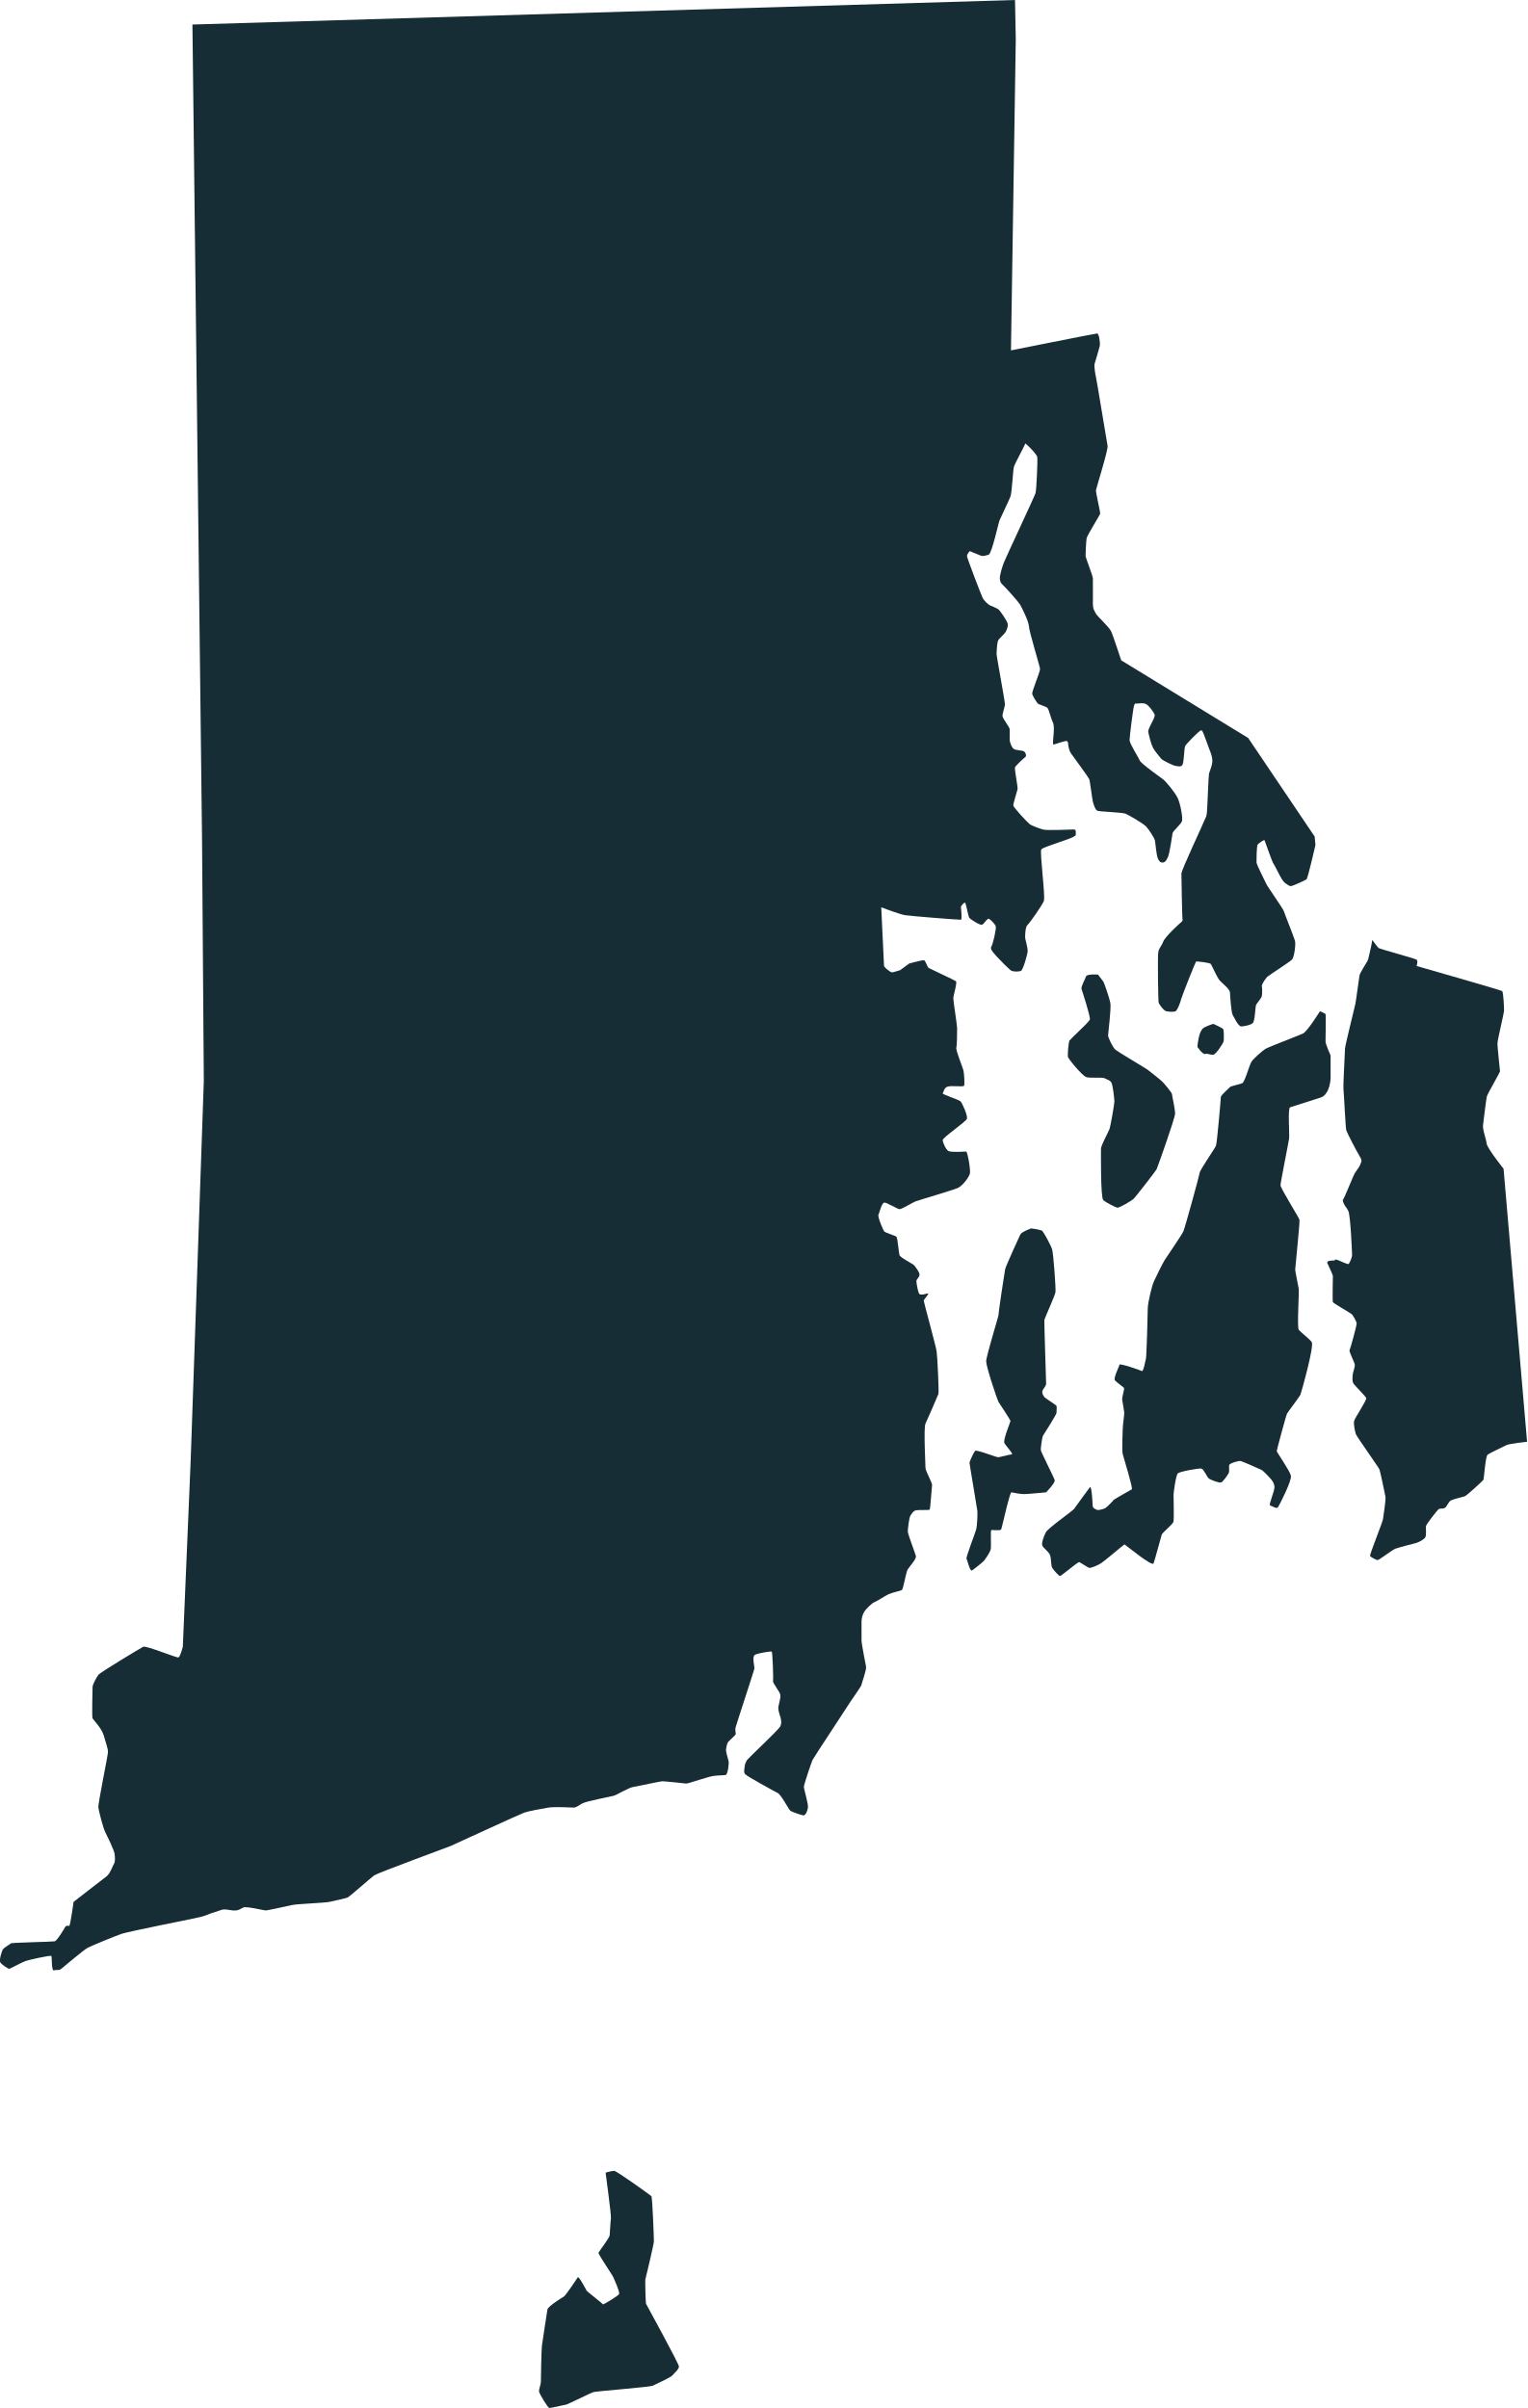
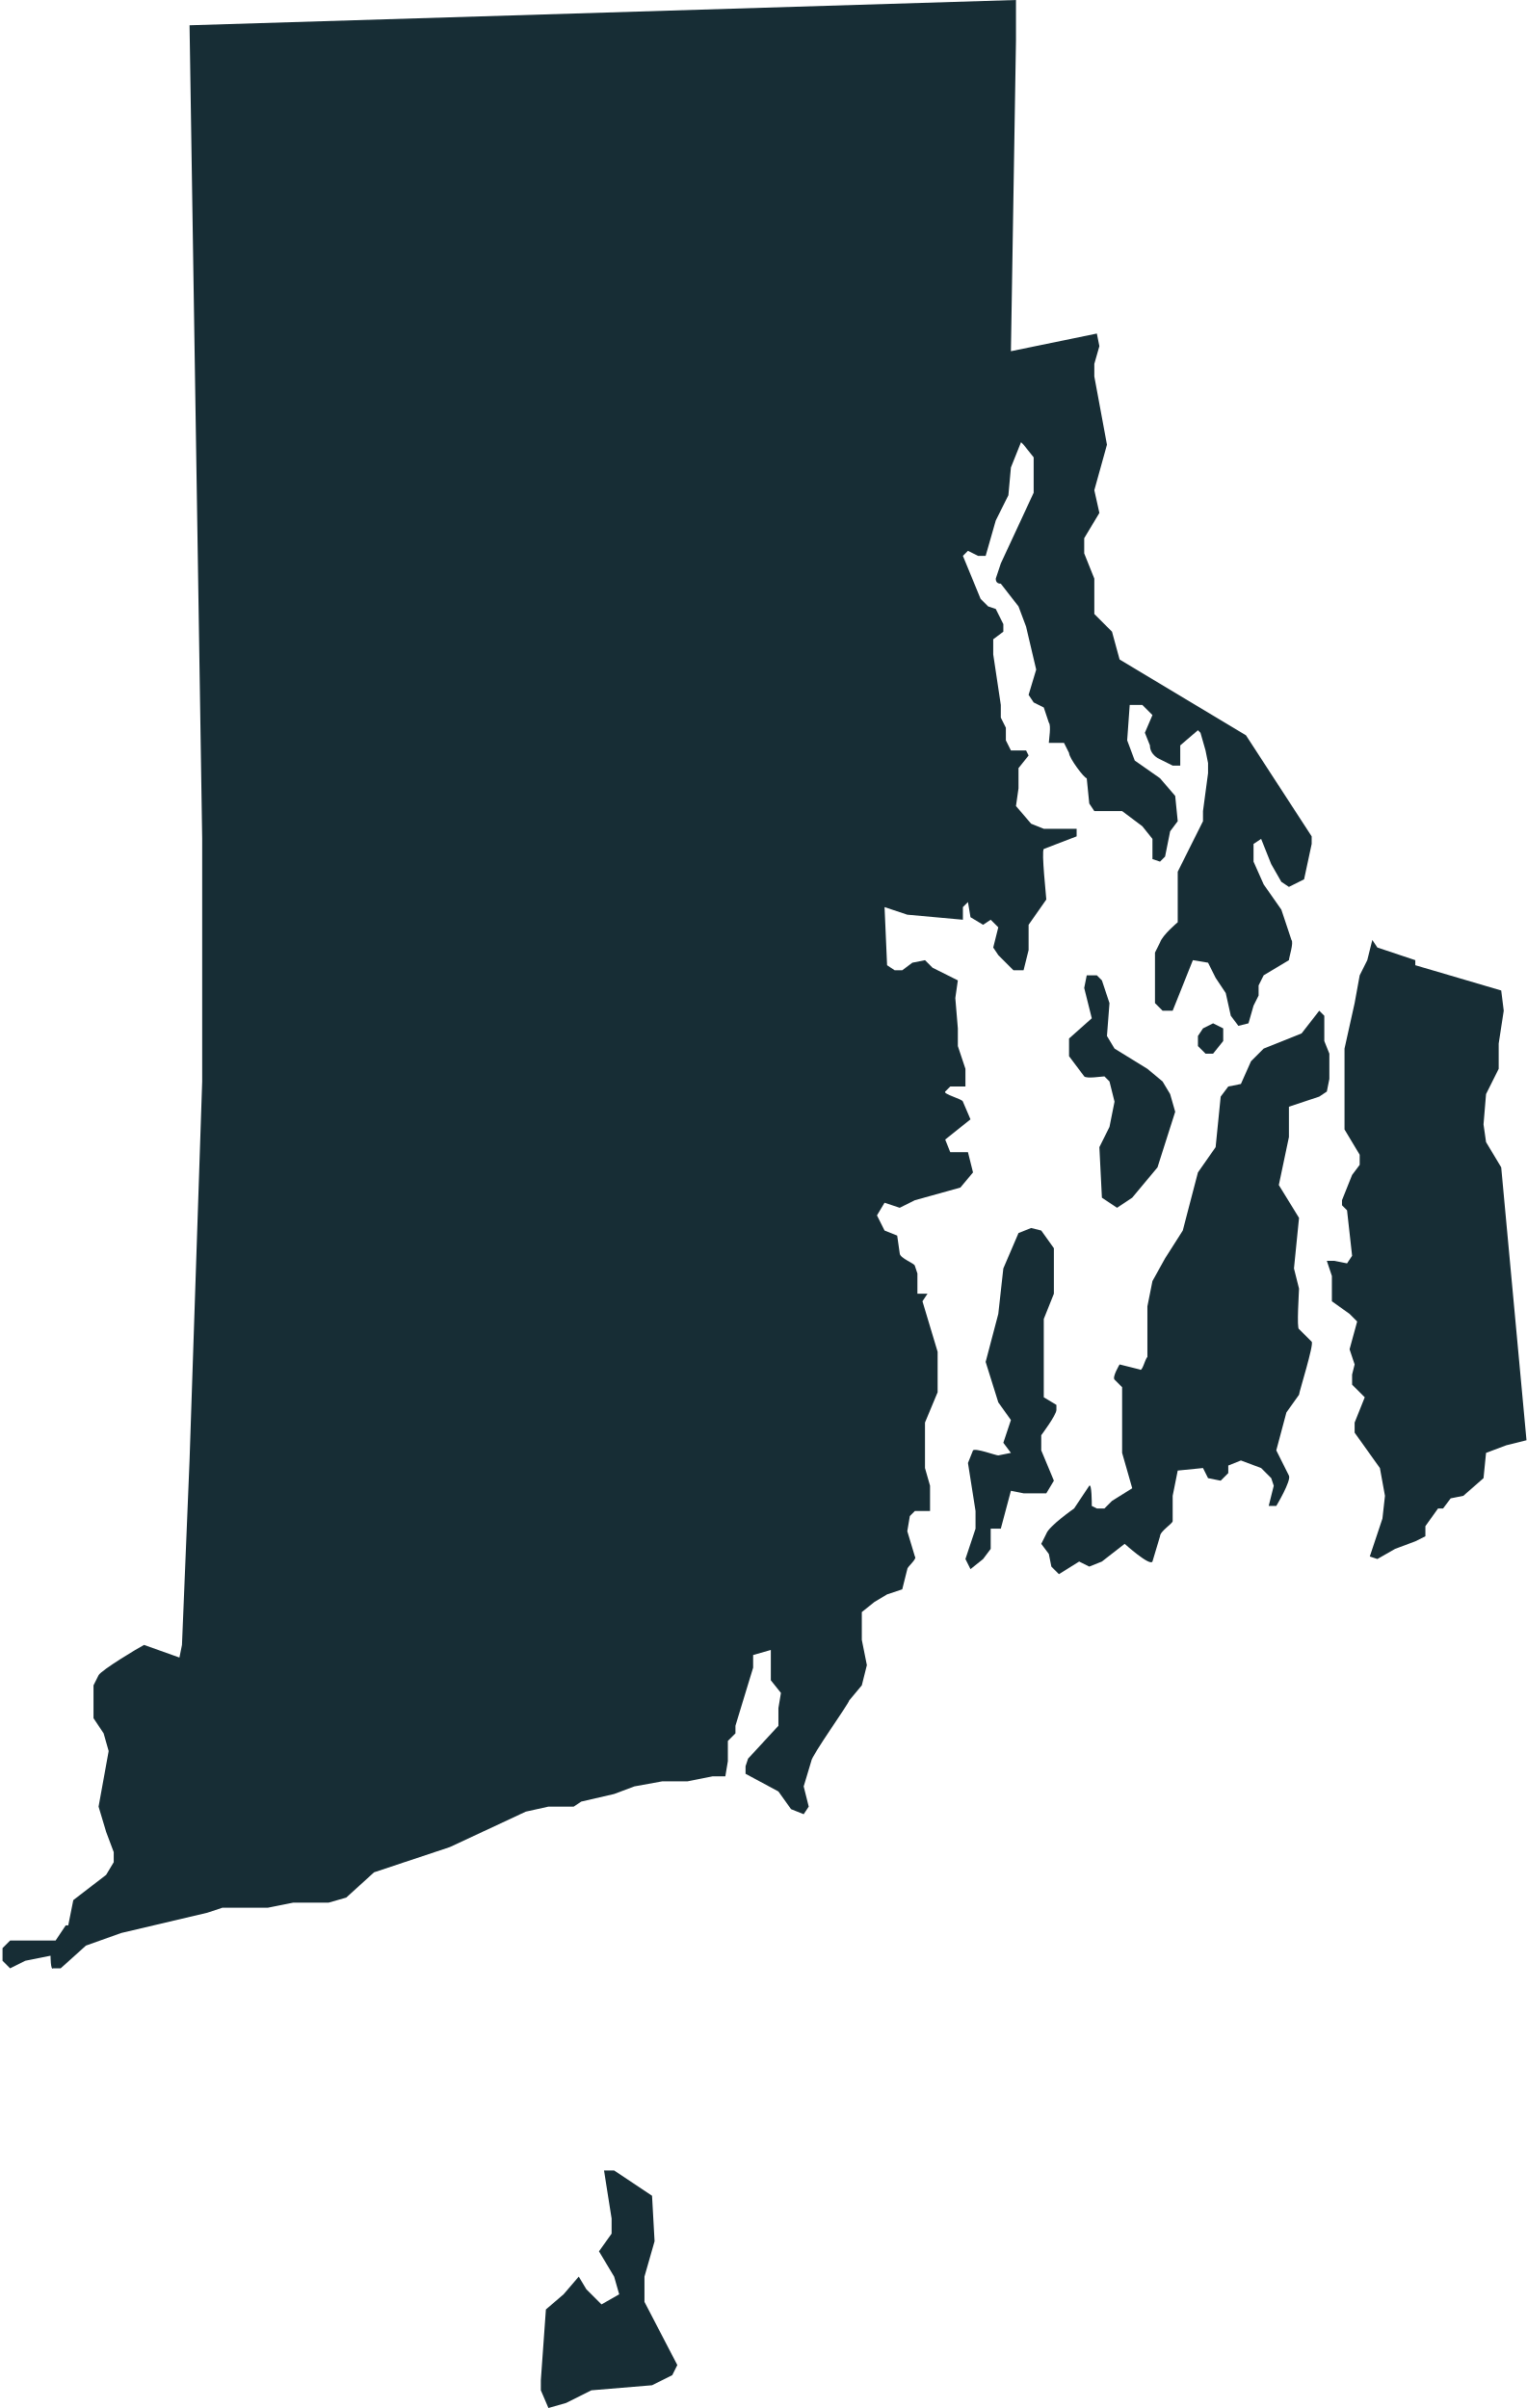
- <svg xmlns="http://www.w3.org/2000/svg" id="Layer_2" data-name="Layer 2" viewBox="0 0 60.39 95.25">
+ <svg xmlns="http://www.w3.org/2000/svg" id="Layer_2" data-name="Layer 2" viewBox="0 0 60.4 95.3">
  <defs>
-     <style>
-       .cls-1 {
-         fill: #172d35;
-       }
-     </style>
+     <style>.cls-1{fill:#172d35}</style>
  </defs>
  <g id="_Ñëîé_1" data-name="Ñëîé 1">
-     <g>
-       <path class="cls-1" d="M4.24,74.2c-.11.08-1.33,1.03-1.33,1.03,0,0-.13.94-.17.95-.04,0-.12-.03-.16.04-.03.06-.33.56-.42.57-.09.02-1.71.05-1.73.08s-.24.15-.3.22c-.06.06-.17.45-.12.53.04.08.32.26.35.26s.55-.28.65-.31c.1-.04.99-.24,1.02-.2.03.04,0,.6.1.57.11-.04.19.02.29-.06s.89-.75,1.04-.83c.15-.08,1.12-.48,1.36-.56.24-.08,2.77-.59,2.87-.61.1-.02.35-.07.51-.14s.39-.13.55-.19c.16-.06.37.03.54.02.17,0,.22-.07.34-.12s.82.12.88.12.84-.17,1.06-.22c.23-.04,1.26-.08,1.46-.12.19-.04.63-.14.71-.17.08-.03.92-.78,1.06-.88.15-.1,2.95-1.13,3.02-1.16.07-.03,2.74-1.26,2.91-1.32.17-.06.67-.15.96-.2.29-.04.89,0,.99,0,.1,0,.17-.06.34-.16.17-.1,1.13-.27,1.26-.31.13-.04.58-.32.78-.35.2-.03,1.04-.22,1.14-.22.1,0,.86.08.94.09.08,0,.89-.28,1.07-.3.18-.03.41-.02.49-.04s.14-.46.11-.56c-.03-.1-.1-.36-.1-.42,0-.06.04-.28.09-.33.04-.05.27-.25.29-.29.02-.04-.03-.16,0-.28.03-.12.72-2.22.74-2.31.02-.09-.1-.49.02-.56s.64-.15.67-.13c.03.02.07,1.07.05,1.16-.02.09.27.41.29.56.02.14-.09.42-.08.53,0,.11.07.29.09.37.02.08.05.22-.02.35-.07.13-1.26,1.25-1.3,1.31s-.1.18-.1.26-.06.22.02.31c.08.09,1.14.67,1.28.74.14.06.44.66.51.71.06.04.45.18.52.18s.15-.16.17-.3c.03-.13-.16-.74-.16-.83s.3-.97.34-1.06c.04-.09,1.46-2.23,1.49-2.29.03-.05.43-.62.44-.66,0-.04.21-.61.19-.74-.02-.13-.18-.89-.18-1.05s0-.63,0-.74c0-.12.04-.27.1-.37.05-.1.29-.34.4-.39.11-.04.42-.25.57-.32.15-.07.48-.13.53-.17.05-.04.16-.69.22-.8.06-.11.36-.42.33-.54-.03-.12-.32-.87-.32-.97s.05-.54.1-.62c.05-.08.1-.17.19-.21.09-.04.56,0,.58-.04.02-.05.08-.89.09-.97s-.26-.56-.26-.67-.08-1.61,0-1.76c.07-.14.48-1.09.51-1.17.03-.07-.04-1.48-.07-1.69-.03-.21-.51-1.95-.51-2s.23-.28.17-.29c-.05,0-.31.11-.36,0-.05-.12-.1-.41-.1-.49,0-.08.15-.16.12-.28-.03-.12-.14-.24-.19-.32-.05-.08-.58-.32-.6-.43-.03-.11-.07-.66-.12-.72-.05-.05-.44-.15-.49-.22-.04-.06-.26-.57-.22-.65.04-.08.13-.49.24-.48.1,0,.5.25.59.26.1,0,.51-.26.64-.31.13-.05,1.47-.44,1.67-.53.19-.09.42-.4.47-.55.05-.14-.09-.88-.14-.89-.05,0-.59.04-.7-.02-.1-.05-.22-.32-.23-.43,0-.11.93-.73.96-.85.03-.13-.18-.6-.25-.68-.07-.08-.76-.28-.71-.33.05-.05.04-.21.2-.26.16-.05.63.03.65-.04.02-.07,0-.48-.03-.6-.03-.13-.31-.79-.28-.9.03-.11.03-.67.03-.78s-.15-1.05-.15-1.17.17-.64.1-.68c-.07-.05-1-.48-1.07-.52-.07-.04-.12-.3-.2-.31-.08,0-.57.13-.57.13,0,0-.35.26-.37.27-.03,0-.27.09-.32.08-.05,0-.24-.14-.31-.24l-.11-2.33c.1.04.78.29.94.31.16.03,2.15.19,2.21.18.06,0,0-.48,0-.51s.13-.19.17-.16c.03.03.12.53.16.59.04.06.41.3.5.28.09-.02.21-.29.29-.23.08.05.24.21.26.3.02.1-.11.7-.18.8-.07.1.15.3.22.39.07.08.5.52.58.56.09.04.31.04.38,0,.08-.05.25-.62.26-.78,0-.16-.1-.47-.1-.54,0-.07,0-.42.1-.5.09-.08.58-.78.64-.94.07-.16-.17-1.94-.1-2.04.07-.11,1.26-.43,1.31-.53,0,0,.05,0,.05-.04s.03-.22-.06-.22-1.11.05-1.24,0c-.13-.04-.44-.14-.53-.22-.09-.07-.63-.65-.64-.73,0-.08.15-.55.17-.64.02-.09-.13-.8-.1-.87.03-.07.38-.39.42-.42.04-.04,0-.17-.07-.21-.06-.04-.31-.04-.39-.09-.09-.05-.17-.28-.17-.36,0-.08,0-.34,0-.43-.02-.09-.25-.39-.28-.49-.03-.1.09-.36.09-.5s-.34-1.93-.33-2c0-.07.02-.42.06-.51.04-.09.25-.25.31-.36.05-.11.09-.21.07-.31-.02-.11-.31-.53-.37-.57-.06-.04-.26-.13-.32-.15-.06-.02-.24-.18-.3-.3-.06-.12-.61-1.56-.62-1.65,0-.09.11-.2.11-.2,0,0,.36.15.44.18.08.03.18,0,.31-.04.12-.04.39-1.26.42-1.34s.38-.8.44-.96c.06-.16.1-1.07.14-1.19s.44-.86.44-.89,0-.03.08.04.38.37.4.48-.03,1.3-.07,1.43c-.04.13-1.18,2.56-1.25,2.74s-.17.51-.16.65c.02.13.03.15.11.23.09.08.65.69.71.82.07.13.32.63.33.82,0,.19.43,1.57.44,1.69,0,.13-.33.89-.31.99.03.1.17.32.21.37.03.04.31.12.38.17.07.05.15.44.23.59.08.15,0,.69,0,.78.02.09-.02.11.1.07.12-.04.37-.12.43-.12s.07.08.07.11.02.25.12.39c.1.14.68.93.71,1,.04.07.12.84.16.94.03.1.08.28.17.32.1.04.99.06,1.12.12s.68.37.81.51c.13.14.32.46.34.53s.06.61.12.73c.06.12.09.15.17.16.08,0,.14-.03.22-.2.08-.17.17-.85.19-.96.03-.11.31-.33.37-.47.05-.13-.07-.73-.17-.93-.1-.21-.46-.65-.58-.74-.11-.08-.86-.61-.92-.74-.05-.13-.39-.65-.4-.8,0-.15.15-1.32.18-1.38.03-.06.02-.08.11-.07.1,0,.24-.04.36.02.12.06.29.3.34.41.05.12-.28.55-.25.7.03.15.11.46.17.58.05.13.26.37.33.46.07.09.52.3.6.3s.16.05.24-.03c.08-.08.07-.66.12-.76.05-.1.56-.61.62-.62.06,0,.06.03.11.14.05.12.17.47.23.62s.15.38.1.57c-.04.19-.1.3-.12.39-.02.1-.06,1.3-.08,1.51-.02.21-.03.16-.1.33-.06.17-.92,1.98-.91,2.11,0,.13.03,1.71.04,1.75,0,.04.03.1-.03.15-.06.05-.65.58-.73.79-.08.21-.18.25-.2.46-.02.21,0,1.87.02,1.95.03.08.16.25.24.31.08.06.32.06.41.04.09-.02.22-.39.24-.49.03-.11.57-1.5.6-1.49.03,0,.54.04.58.11.04.07.23.48.31.6.08.12.43.36.44.52s.05.79.11.89c.06.1.22.45.33.45s.38-.05.46-.13c.09-.07.1-.63.13-.71.03-.08.21-.26.23-.36.02-.1.02-.34,0-.39-.02-.04.13-.3.24-.39.1-.08.85-.56.95-.66s.16-.64.12-.75c-.03-.12-.41-1.07-.44-1.17-.03-.1-.64-.96-.69-1.07-.05-.11-.39-.77-.39-.86s0-.66.05-.71c.04-.04.25-.2.27-.16s.3.87.36.94c.06.07.31.65.44.74s.17.13.24.13.57-.23.62-.27c.05-.04.35-1.35.35-1.35l-.03-.34-2.63-3.9-5.02-3.07s-.31-.94-.39-1.13c-.08-.19-.56-.61-.62-.73-.06-.12-.11-.18-.11-.36s0-.9,0-1.01c0-.12-.29-.82-.29-.91s.02-.53.04-.68c.03-.15.53-.92.54-.99,0-.06-.17-.82-.17-.9,0-.08.5-1.64.46-1.78-.03-.14-.43-2.61-.46-2.72-.03-.11-.08-.45-.05-.53.03-.08.17-.57.2-.69.03-.12-.03-.5-.1-.5s-3.41.67-3.41.67l.19-12.3-.03-1.56L7.61.97l.38,32.25.07,9.54-.52,15.03-.31,7.35s-.1.39-.17.42-1.28-.48-1.4-.42c-.11.06-1.7,1.01-1.77,1.11-.07.1-.23.37-.23.49s-.03,1.17,0,1.23.36.39.44.67c.08.28.17.52.17.66,0,.14-.4,2.04-.38,2.2.02.15.19.82.28.99.09.17.34.7.36.83.02.13.03.33-.02.4-.05.07-.15.38-.26.46Z" />
-       <path class="cls-1" d="M52.78,49.86c-.12,0-.32,0-.29.1.04.1.21.44.22.51,0,.07-.02.98,0,1.03,0,.05.66.41.74.48.08.07.18.29.2.35.02.06-.25,1.02-.28,1.08-.03.05.21.5.21.59s-.08.28-.09.41c0,.13-.03.24.06.35.09.11.44.46.48.54.03.08-.45.78-.48.91s.04.43.07.52c.03.09.91,1.33.93,1.39.03.06.22.98.24,1.09.02.12-.08.74-.1.89-.03.15-.54,1.42-.51,1.45.03.04.24.16.3.16s.56-.39.7-.45c.14-.05.68-.19.8-.22.12-.03.31-.13.38-.22.06-.09.02-.36.03-.45.02-.09.46-.65.51-.68s.14,0,.23-.04c.09-.04.13-.23.25-.3.12-.06.44-.13.54-.16.1-.04.71-.61.74-.65.03-.04.08-.93.17-1,.1-.07.61-.31.75-.38.14-.06.81-.13.81-.13l-.93-10.8s-.65-.81-.67-1c-.02-.2-.17-.55-.14-.74.03-.19.12-1.06.16-1.15.03-.09.5-.91.51-.96,0-.04-.11-1-.1-1.12,0-.12.26-1.2.26-1.28s-.02-.74-.08-.78c-.06-.04-3.38-.99-3.38-.99,0,0,.07-.2,0-.25s-1.45-.42-1.5-.46c-.05-.04-.25-.32-.25-.32,0,0-.05.3-.08.4-.03.11-.07.35-.11.43s-.31.48-.32.59c-.02.12-.13.96-.16,1.11-.03.15-.4,1.61-.41,1.77,0,.15-.08,1.45-.06,1.62.02.17.08,1.5.11,1.61.04.12.42.85.52,1.01.1.16.1.2.03.35-.06.15-.18.25-.26.43-.08.18-.37.89-.41.94-.04.05,0,.12.05.22.05.11.06.06.15.24.09.18.15,1.68.15,1.75s-.08.28-.13.34c-.05.06-.42-.18-.54-.17Z" />
-       <path class="cls-1" d="M44.03,59.35s-.24.26-.33.31c-.09.04-.27.09-.33.06-.06-.03-.16-.07-.16-.16s-.04-.83-.11-.73c-.08.11-.57.77-.62.85-.05.08-1.03.76-1.12.93-.09.17-.18.44-.14.53.04.09.24.23.3.36.06.13.03.44.1.53.06.09.25.31.3.31s.7-.56.76-.55c.06.02.35.23.41.23s.31-.09.46-.19c.15-.1.9-.74.92-.74s1.1.9,1.15.75c.05-.14.29-1.03.32-1.13.03-.1.45-.41.47-.53.02-.12,0-.95,0-1.05s.09-.77.17-.85c.09-.08.85-.21.93-.19.09.02.22.32.28.38s.42.2.5.17c.08-.03.25-.28.3-.37.04-.09,0-.24.02-.32.03-.08.38-.17.44-.16.06,0,.74.31.83.35s.38.36.4.39c.02.04.1.1.12.27.02.17-.25.74-.17.75.08.02.25.15.31.07.05-.08.56-1.06.51-1.25-.04-.19-.56-.93-.56-.97s.37-1.42.41-1.49c.04-.07.5-.67.53-.75.03-.08.56-1.94.44-2.08-.11-.14-.44-.39-.51-.48-.07-.09.02-1.5,0-1.62s-.14-.7-.14-.76.19-1.88.17-1.97c-.02-.09-.76-1.26-.75-1.37,0-.11.32-1.7.34-1.85.02-.15-.06-1.2.04-1.23s1.17-.37,1.22-.39.13-.05.22-.19c.09-.13.15-.35.16-.57,0-.22,0-.79,0-.9,0,0-.21-.47-.2-.56,0-.1.02-1.05,0-1.08-.03-.03-.22-.11-.22-.11,0,0-.5.8-.67.88-.17.08-1.38.54-1.49.61-.11.07-.46.37-.55.51s-.26.81-.37.85c-.1.04-.44.11-.48.15-.04.05-.35.31-.36.39,0,.08-.15,1.8-.19,1.92-.04.12-.64.96-.65,1.09-.02.13-.58,2.17-.64,2.3-.05.13-.64.98-.74,1.14-.1.16-.33.64-.42.83-.09.19-.24.83-.25,1.07,0,.23-.05,1.92-.07,1.99-.02.07-.1.55-.17.5-.07-.04-.87-.31-.88-.25,0,.05-.25.54-.18.62.07.08.33.26.36.3.03.04-.09.36-.07.48.02.12.07.39.08.5,0,.12-.06.5-.06.64s-.04.82,0,1c.05.18.41,1.36.36,1.39-.05.03-.73.41-.75.44Z" />
-       <path class="cls-1" d="M47.67,41.68c.14,0,.19.05.31.04.12-.02.37-.43.4-.5.03-.07.02-.44,0-.5-.02-.06-.4-.22-.4-.22,0,0-.36.11-.43.2-.07.09-.1.18-.13.29-.03.11-.08.41-.06.43.02.02.17.27.31.28Z" />
-       <path class="cls-1" d="M42.3,41.14c-.05.09-.08.56-.07.65,0,.09.57.75.71.81s.63,0,.74.05c.11.06.21.07.27.17.06.1.12.65.12.75s-.15.96-.19,1.08c-.04.12-.34.65-.34.79s-.02,1.93.09,2.03.47.28.55.3c.08.02.56-.27.64-.34s.87-1.09.92-1.18c.04-.09.72-1.99.73-2.2,0-.21-.12-.69-.12-.76s-.31-.43-.38-.5c-.07-.07-.48-.4-.59-.48-.11-.08-1.19-.71-1.28-.8-.1-.09-.27-.46-.28-.54,0-.08.13-1.09.09-1.3-.04-.21-.24-.77-.27-.83-.03-.05-.22-.29-.22-.29,0,0-.44-.03-.47.07-.03.1-.21.41-.18.5.03.09.36,1.1.33,1.21-.04.11-.73.72-.78.81Z" />
-       <path class="cls-1" d="M38.23,61.67c.03.07.13.5.21.45.08-.05.44-.34.48-.39.04-.05.2-.28.25-.41.05-.13-.02-.79.04-.8.06,0,.35.03.38-.02.03-.04.34-1.49.41-1.47.07.02.36.07.5.07s.87-.07.87-.07c0,0,.37-.38.34-.48-.03-.11-.54-1.11-.55-1.19s.06-.53.08-.56.53-.83.54-.91c0-.07.02-.24,0-.28s-.41-.28-.46-.33c-.05-.05-.12-.16-.1-.25.02-.09.14-.18.15-.29,0-.11-.08-2.48-.07-2.53,0-.04.43-.98.44-1.1.02-.13-.08-1.5-.13-1.68-.05-.18-.34-.69-.39-.74s-.44-.1-.44-.1c0,0-.37.13-.43.24-.06.12-.58,1.27-.6,1.37-.02.1-.27,1.73-.26,1.8,0,.07-.49,1.64-.49,1.85s.42,1.47.49,1.61c0,0,.48.72.47.75,0,.04-.3.74-.24.87.07.13.38.45.29.45s-.48.12-.55.11c-.07,0-.85-.31-.9-.25-.05.06-.22.42-.22.47s.3,1.8.31,1.9,0,.57-.05.75c-.05.18-.41,1.09-.38,1.16Z" />
-       <path class="cls-1" d="M23.2,90.61s-.31-.59-.35-.53-.47.71-.55.76-.63.39-.65.51c-.02.12-.2,1.28-.22,1.44-.02.15-.04,1.31-.04,1.42s-.09.31-.07.4c.02.09.35.65.41.64.06,0,.59-.12.68-.14.09-.03.98-.47,1.06-.49.09-.03,2.23-.2,2.34-.25s.71-.33.77-.4c.06-.07.27-.25.27-.36s-1.28-2.44-1.3-2.48c-.02-.04-.04-.88-.03-.96.02-.08.34-1.4.34-1.52s-.06-1.74-.1-1.78c-.04-.04-1.36-.99-1.47-1-.1,0-.34.07-.34.07,0,.03.23,1.69.21,1.81-.02.13-.04.58-.05.67,0,.09-.42.63-.44.69-.02.06.58.92.59.98.02.05.27.59.22.66-.05.07-.63.43-.64.4,0-.03-.63-.51-.65-.55Z" />
-     </g>
+     <path d="m4.2 74.2-1.3 1-.2 1h-.1l-.4.6H.4l-.3.3v.5l.3.3.6-.3 1-.2s0 .6.1.5h.3l1-.9 1.4-.5 3.4-.8.6-.2h1.8l1-.2H13l.7-.2 1.1-1 3-1 3-1.4.9-.2h1l.3-.2 1.3-.3.8-.3 1.1-.2h1l1-.2h.5l.1-.6v-.8l.3-.3v-.3l.7-2.3v-.5l.7-.2v1.2l.4.5-.1.6v.7l-1.2 1.3-.1.3v.3l1.3.7.5.7.5.2.2-.3-.2-.8.3-1c0-.2 1.5-2.3 1.5-2.4l.5-.6.2-.8-.2-1v-1.1l.5-.4.5-.3.6-.2.2-.8c0-.1.4-.4.3-.5l-.3-1 .1-.6.2-.2h.6v-1l-.2-.7v-1.8l.5-1.2v-1.6l-.6-2 .2-.3h-.4v-.8l-.1-.3c0-.1-.6-.3-.6-.5l-.1-.7-.5-.2-.3-.6.3-.5.6.2.6-.3L38 47l.5-.6-.2-.8h-.7l-.2-.5 1-.8-.3-.7c0-.1-.8-.3-.7-.4l.2-.2h.6v-.7l-.3-.9v-.7l-.1-1.2.1-.7-1-.5-.3-.3-.5.1-.4.3h-.3l-.3-.2-.1-2.3.9.3 2.2.2v-.5l.2-.2.1.6.5.3.3-.2.3.3-.2.8.2.3.6.6h.4l.2-.8v-1l.7-1c0-.1-.2-1.9-.1-2l1.3-.5v-.3h-1.3l-.5-.2-.6-.7.1-.7v-.8l.4-.5-.1-.2H40l-.2-.4v-.5l-.2-.4v-.5l-.3-2v-.6l.4-.3v-.3l-.3-.6-.3-.1-.3-.3-.7-1.7.2-.2.4.2h.3l.4-1.4.5-1 .1-1.1.4-1 .1.1.4.5v1.4l-1.3 2.8-.2.6q0 .2.2.2l.7.9.3.8.4 1.7-.3 1 .2.3.4.2.2.6c.1.1 0 .7 0 .8h.6l.2.4c0 .2.6 1 .7 1l.1 1 .2.3h1.1l.8.6.4.5v.8l.3.1.2-.2.2-1 .3-.4-.1-1-.6-.7-1-.7-.3-.8.1-1.4h.5l.4.4-.3.7.2.5q0 .3.3.5l.6.3h.3v-.8l.7-.6.1.1.2.7.1.5v.4l-.2 1.5v.4l-1 2v2s-.6.5-.7.8l-.2.4v2l.3.3h.4l.2-.5.6-1.5.6.1.3.6.4.6.2.9.3.4.4-.1.2-.7.2-.4V39l.2-.4 1-.6c0-.1.2-.7.1-.8l-.4-1.2-.7-1-.4-.9v-.7l.3-.2.4 1 .4.7.3.2.6-.3.3-1.4v-.3l-2.6-4-5-3L44 25l-.7-.7v-1.4l-.4-1v-.6l.6-1-.2-.9.5-1.8-.5-2.7v-.5l.2-.7-.1-.5-3.4.7.2-12.3V0L7.5 1 8 33.2v9.6l-.5 15-.3 7.3-.1.5-1.4-.5c-.2.1-1.7 1-1.8 1.2l-.2.4V68l.4.6.2.7-.4 2.2.3 1 .3.8v.4zm48.6-24.3h-.3l.2.6v1l.7.5.3.3-.3 1.1.2.6-.1.4v.4l.5.5-.4 1v.4l1 1.4.2 1.1-.1.9-.5 1.5.3.1.7-.4.8-.3.4-.2v-.4l.5-.7h.2l.3-.4.5-.1.8-.7.1-1 .8-.3.8-.2-1-10.8-.6-1-.1-.7.1-1.2.5-1v-1l.2-1.3-.1-.8-3.4-1V38l-1.5-.5-.2-.3-.1.4-.1.4-.3.6-.2 1.1-.4 1.8v3.2l.6 1v.4l-.3.4-.4 1v.2l.2.2.2 1.8-.2.3zM44 59.4l-.3.3h-.3l-.2-.1c0-.1 0-.9-.1-.8l-.6.9s-1 .7-1.1 1l-.2.4.3.4.1.5.3.3.8-.5.4.2.5-.2.9-.7s1 .9 1.1.7l.3-1c0-.2.5-.5.5-.6v-1l.2-1 1-.1.2.4.5.1.3-.3V58l.5-.2.8.3.4.4.1.3-.2.8h.3s.6-1 .5-1.2l-.5-1 .4-1.5.5-.7c0-.1.6-2 .5-2.1l-.5-.5c-.1 0 0-1.5 0-1.6l-.2-.8.2-2-.8-1.3.4-1.9v-1.2l1.2-.4.3-.2.1-.5v-1l-.2-.5v-1l-.2-.2-.7.9-1.5.6-.5.5-.4.9-.5.1-.3.4-.2 2-.7 1-.6 2.3-.7 1.1-.5.9-.2 1v2c-.1.1-.2.6-.3.5l-.8-.2s-.3.5-.2.6l.3.3v2.6l.4 1.4z" class="cls-1" />
+     <path d="M47.7 41.7h.3l.4-.5v-.5l-.4-.2-.4.2-.2.3v.4zm-5.4-.6v.7l.6.8c.1.1.7 0 .8 0l.2.2.2.8-.2 1-.4.8.1 2 .6.4.6-.4 1-1.2.7-2.2-.2-.7-.3-.5-.6-.5-1.3-.8-.3-.5.1-1.3-.3-.9-.2-.2H43l-.1.5.3 1.2zm-4.1 20.6.2.4.5-.4.3-.4v-.8h.4L40 59l.5.1h.9l.3-.5-.5-1.2v-.6s.6-.8.6-1v-.2l-.5-.3v-3.1l.4-1v-1.8l-.5-.7-.4-.1-.5.2-.6 1.4-.2 1.8-.5 1.9.5 1.6.5.7-.3.9.3.4-.5.1c-.1 0-.9-.3-1-.2l-.2.5.3 1.9v.7zm-15 28.9-.3-.5-.6.7-.7.6-.2 2.8v.4l.3.7.7-.2 1-.5 2.4-.2.8-.4.2-.4-1.3-2.5v-1l.4-1.4-.1-1.8-1.5-1h-.4l.3 1.9v.6l-.5.7.6 1 .2.7-.7.4z" class="cls-1" />
  </g>
</svg>
